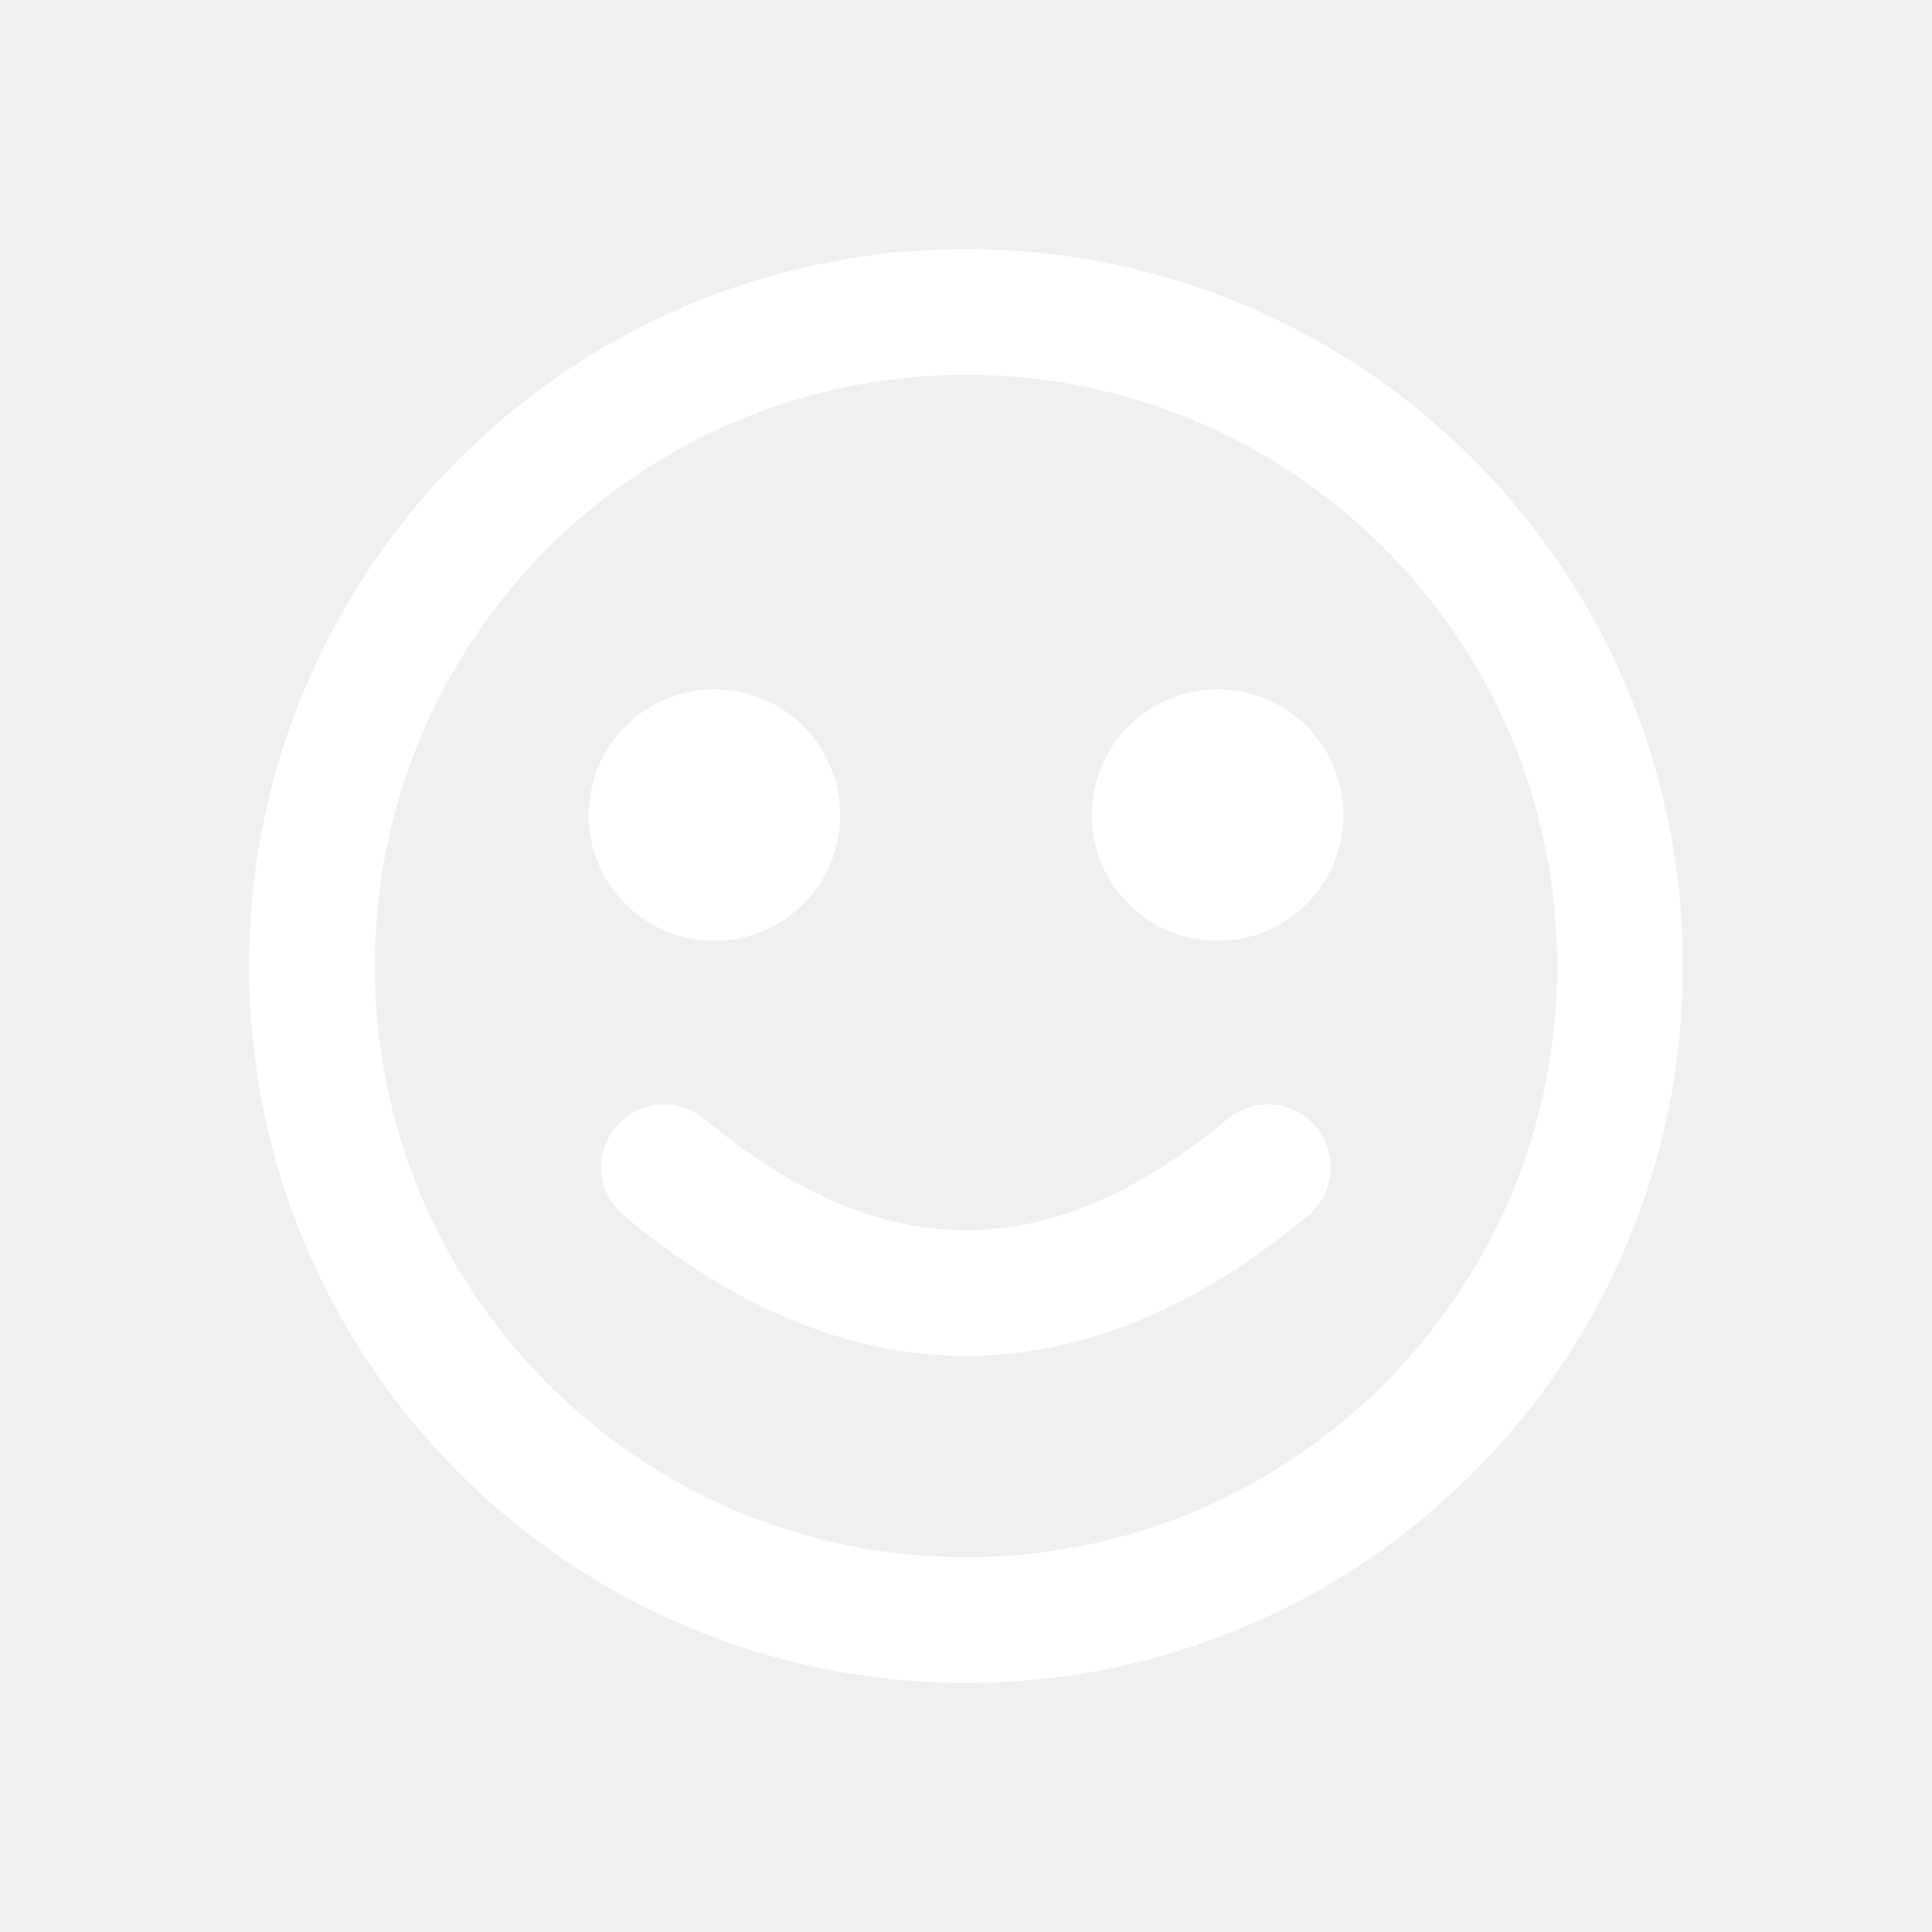
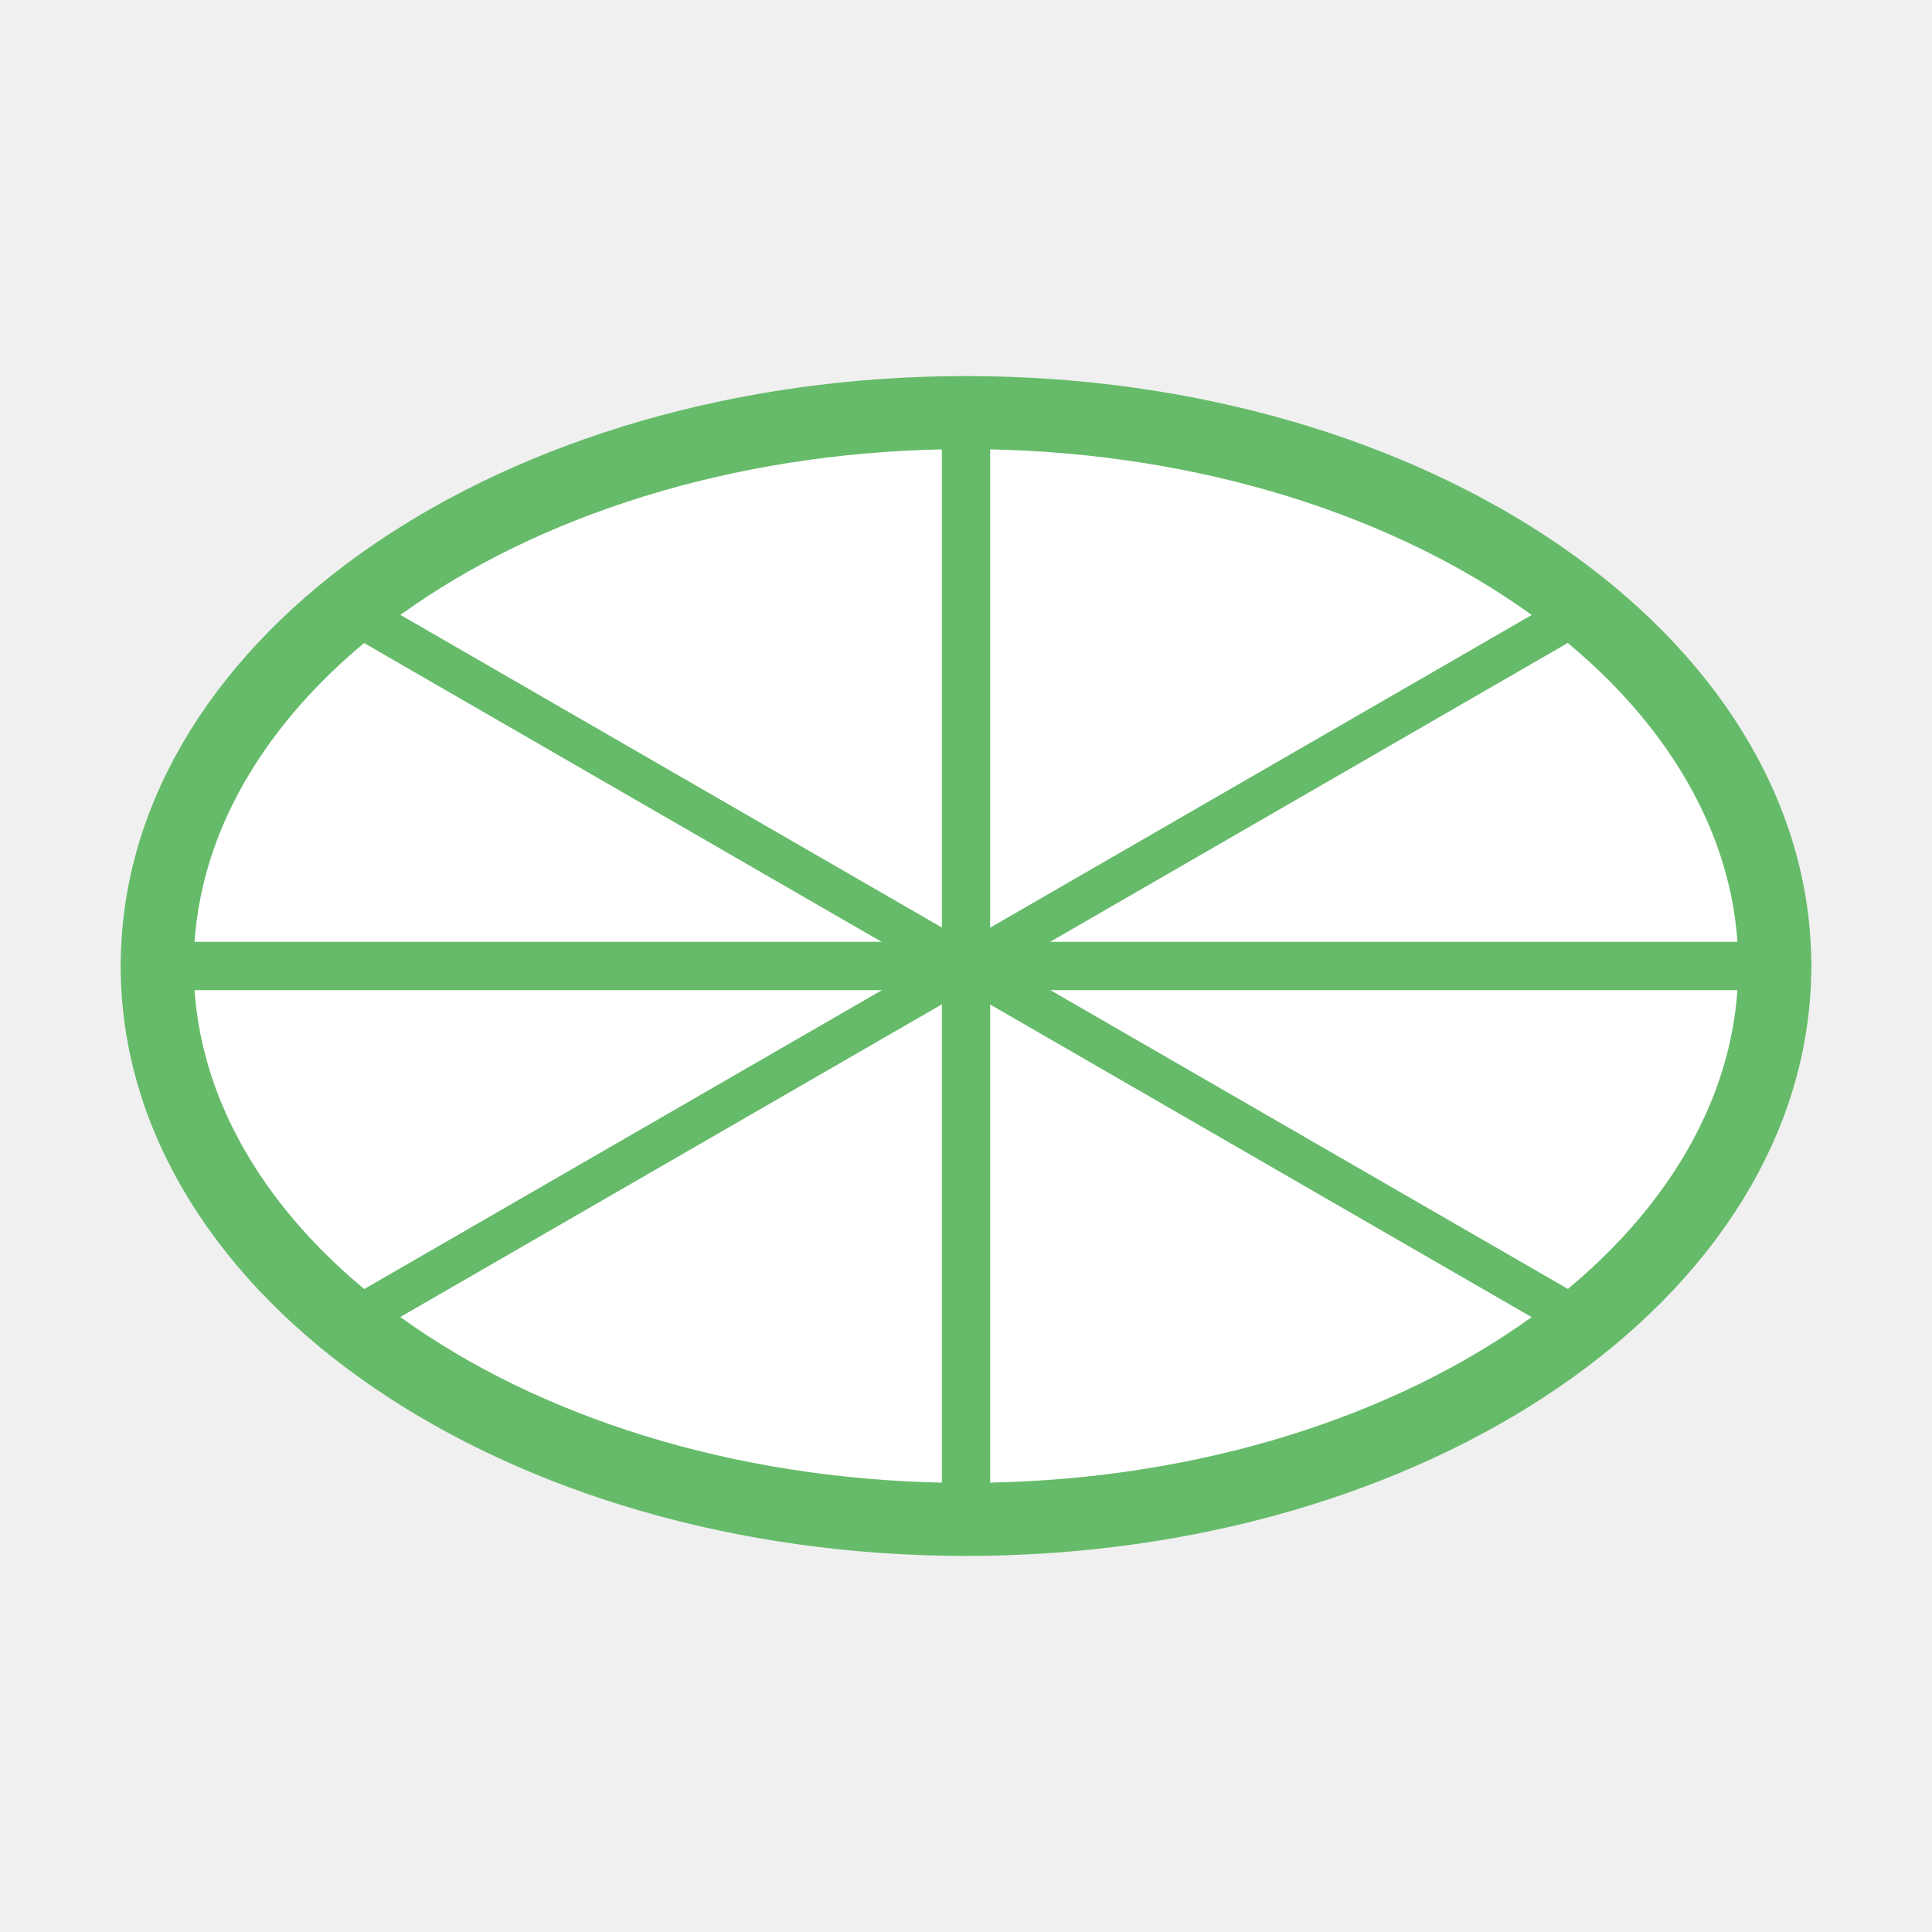
- <svg xmlns="http://www.w3.org/2000/svg" width="48" height="48" viewBox="0 0 48 48">
-   <rect x="2" y="2" width="44" height="44" rx="10" ry="10" fill="none" />
-   <g transform="translate(24,24) scale(1.25) translate(-24,-24)">
-     <circle cx="24" cy="24" r="13" fill="none" stroke="#FFFFFF" stroke-width="2.5" />
-     <circle cx="19" cy="21" r="2.5" fill="#FFFFFF" />
-     <circle cx="29" cy="21" r="2.5" fill="#FFFFFF" />
-     <path d="M18 28 Q24 33 30 28" fill="none" stroke="#FFFFFF" stroke-width="2.5" stroke-linecap="round" stroke-linejoin="round" />
-   </g>
+ <svg xmlns="http://www.w3.org/2000/svg" width="16" height="16" viewBox="0 0 16 16" version="1.1" id="svg12">
+   <defs id="defs12">
+     <g id="vein">
+       <line x1="8" y1="8" x2="8" y2="1.2" stroke="#66bb6a" stroke-width="0.4" stroke-linecap="round" id="line1" />
+     </g>
+   </defs>
+   <ellipse cx="8" cy="8" rx="6.698" ry="4.583" fill="#ffffff" stroke="#66bb6a" stroke-width="0.83" stroke-linecap="round" stroke-linejoin="round" id="ellipse1" style="stroke-width:0.605;stroke-dasharray:none" />
+   <use href="#vein" id="use1" transform="matrix(1,0,0,0.68223,0,2.54216)" />
+   <use href="#vein" transform="matrix(0.437512,0.757793,-0.757793,0.437512,10.56225,-1.56244)" id="use2" />
+   <use href="#vein" transform="rotate(90 8 8)" id="use3" />
+   <use href="#vein" transform="matrix(-0.4403794,0.7627595,-0.7627595,-0.4403794,17.62511,5.420959)" id="use4" />
+   <use href="#vein" transform="matrix(-1,0,0,-0.68223,16,13.45784)" id="use5" />
+   <use href="#vein" transform="matrix(-0.437512,-0.757793,0.757793,-0.437512,5.437752,17.56244)" id="use6" />
+   <use href="#vein" transform="rotate(270 8 8)" id="use7" />
+   <use href="#vein" transform="matrix(0.4403794,-0.7627595,0.7627595,0.4403794,-1.625111,10.57904)" id="use8" />
</svg>
